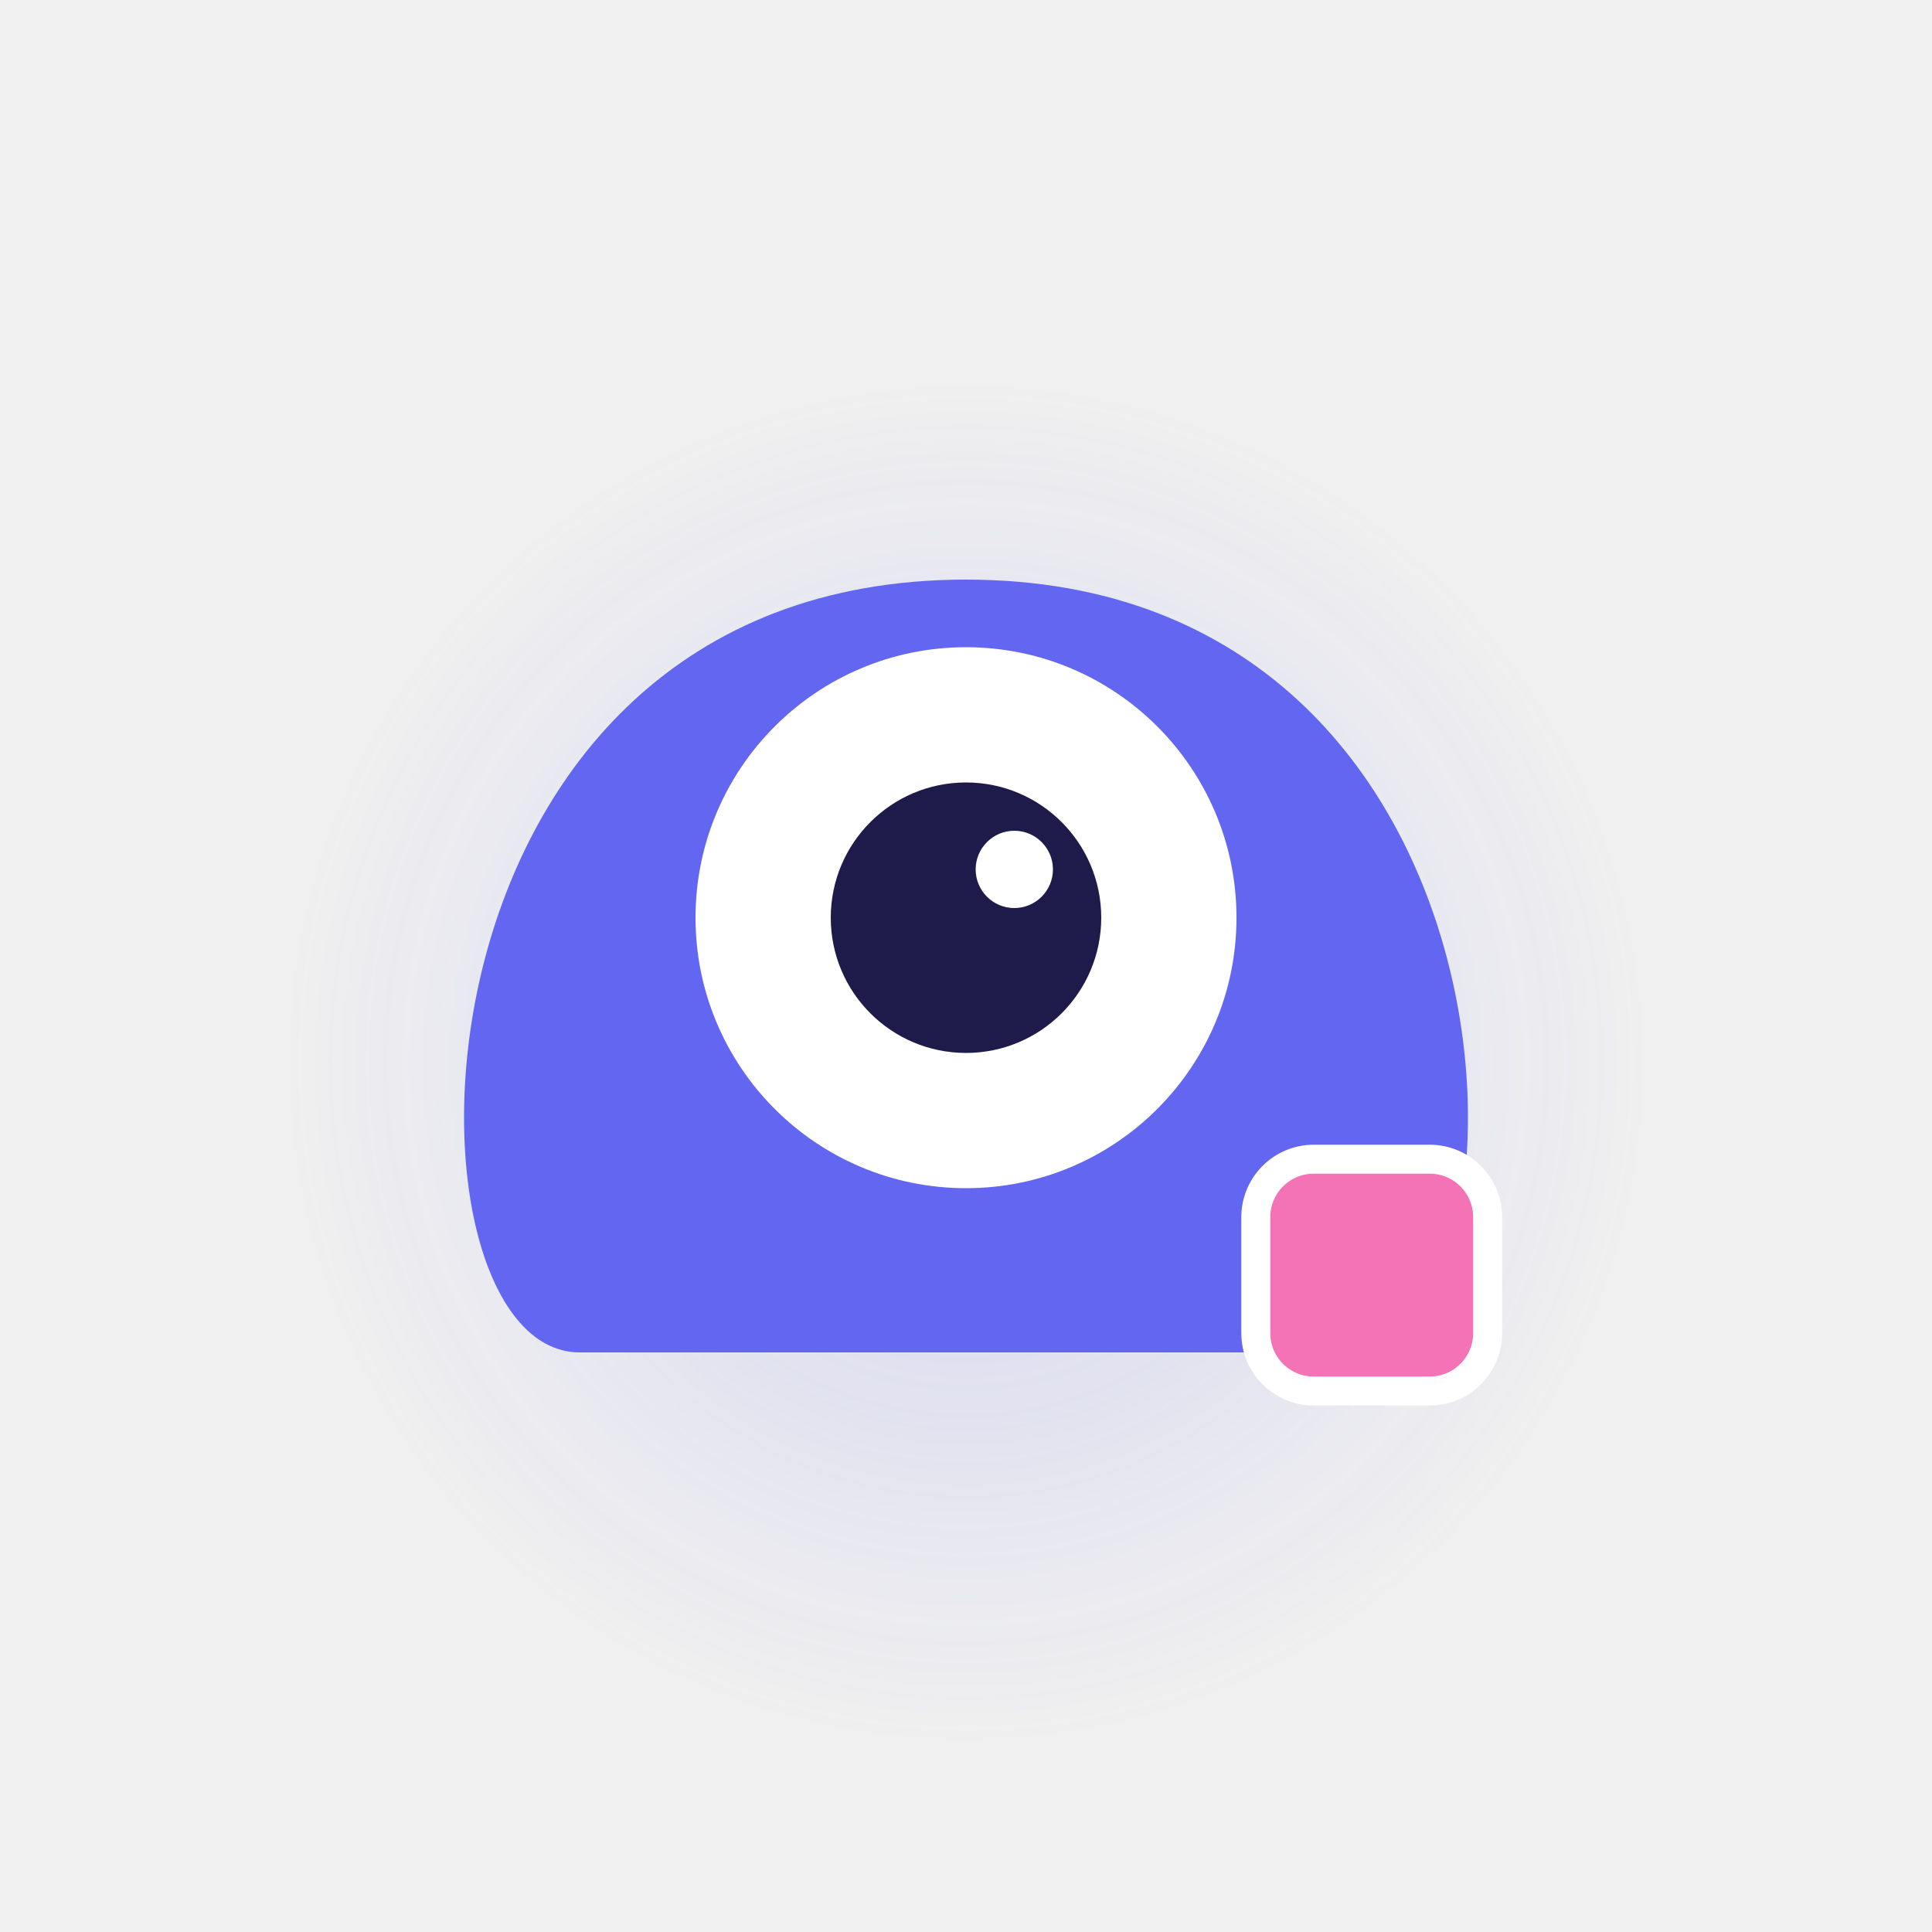
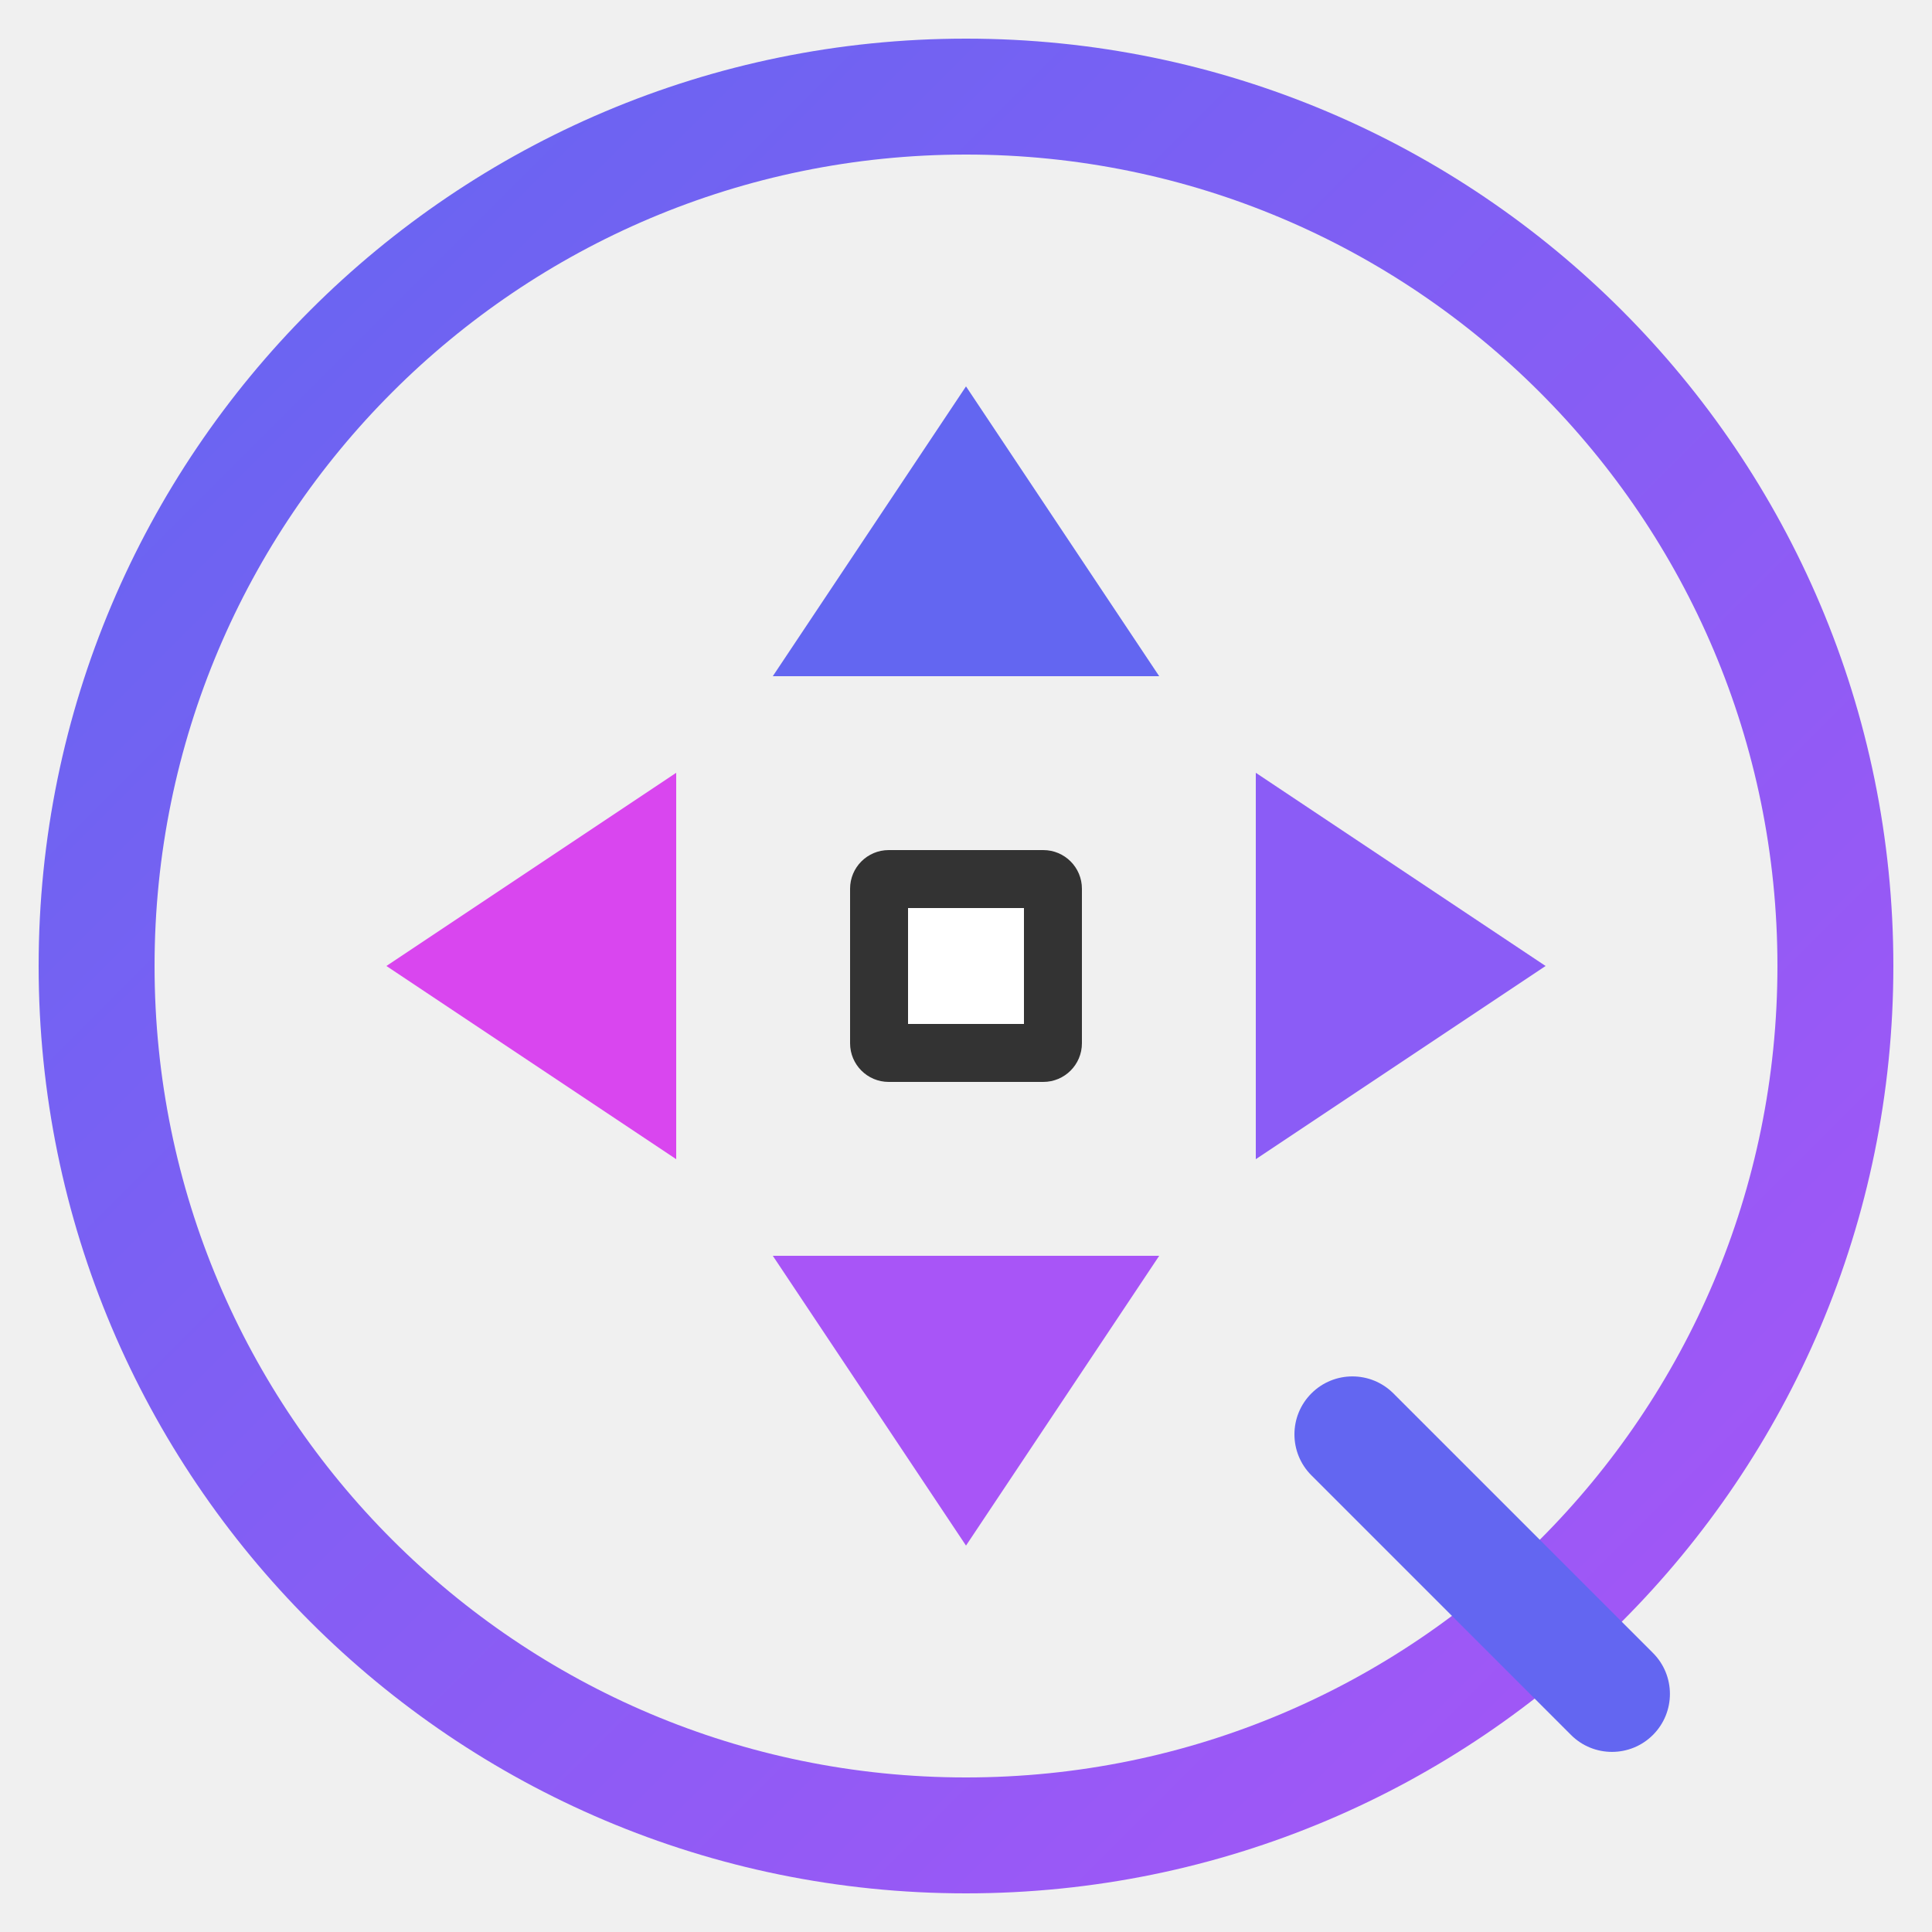
- <svg xmlns="http://www.w3.org/2000/svg" width="200" height="200" viewBox="0 0 200 200">
+ <svg xmlns="http://www.w3.org/2000/svg" width="100" height="100" viewBox="0 0 100 100">
  <defs>
-     <radialGradient id="glow" cx="50%" cy="50%" r="50%">
-       <stop offset="0%" style="stop-color:#6366f1; stop-opacity:0.2" />
-       <stop offset="100%" style="stop-color:#6366f1; stop-opacity:0" />
-     </radialGradient>
+     <linearGradient id="grad1" x1="0%" y1="0%" x2="100%" y2="100%">
+       <stop offset="0%" style="stop-color:#6366f1;stop-opacity:1" />
+       <stop offset="100%" style="stop-color:#a855f7;stop-opacity:1" />
+     </linearGradient>
  </defs>
-   <circle cx="100" cy="110" r="70" fill="url(#glow)" />
-   <path d="M60 140 C 40 140, 40 60, 100 60 C 160 60, 160 140, 140 140 Z" fill="#6366f1" />
-   <circle cx="100" cy="95" r="28" fill="white" />
-   <circle cx="100" cy="95" r="14" fill="#1e1b4b" />
-   <circle cx="105" cy="90" r="4" fill="white" />
-   <path d="M85 115 Q 100 125 115 115" stroke="white" stroke-width="3" fill="none" stroke-linecap="round" />
-   <rect x="130" y="120" width="24" height="24" rx="6" fill="#f472b6" stroke="white" stroke-width="3" />
+   <circle cx="50" cy="50" r="45" fill="none" stroke="url(#grad1)" stroke-width="6" />
+   <path d="M50 20 L60 35 L40 35 Z" fill="#6366f1" />
+   <path d="M80 50 L65 60 L65 40 Z" fill="#8b5cf6" />
+   <path d="M50 80 L40 65 L60 65 Z" fill="#a855f7" />
+   <path d="M20 50 L35 40 L35 60 Z" fill="#d946ef" />
+   <rect x="44" y="44" width="12" height="12" rx="2" fill="#333" />
+   <rect x="47" y="47" width="6" height="6" fill="white" />
+   <rect x="70" y="70" width="25" height="6" rx="3" transform="rotate(45 70 70)" fill="#6366f1" />
</svg>
